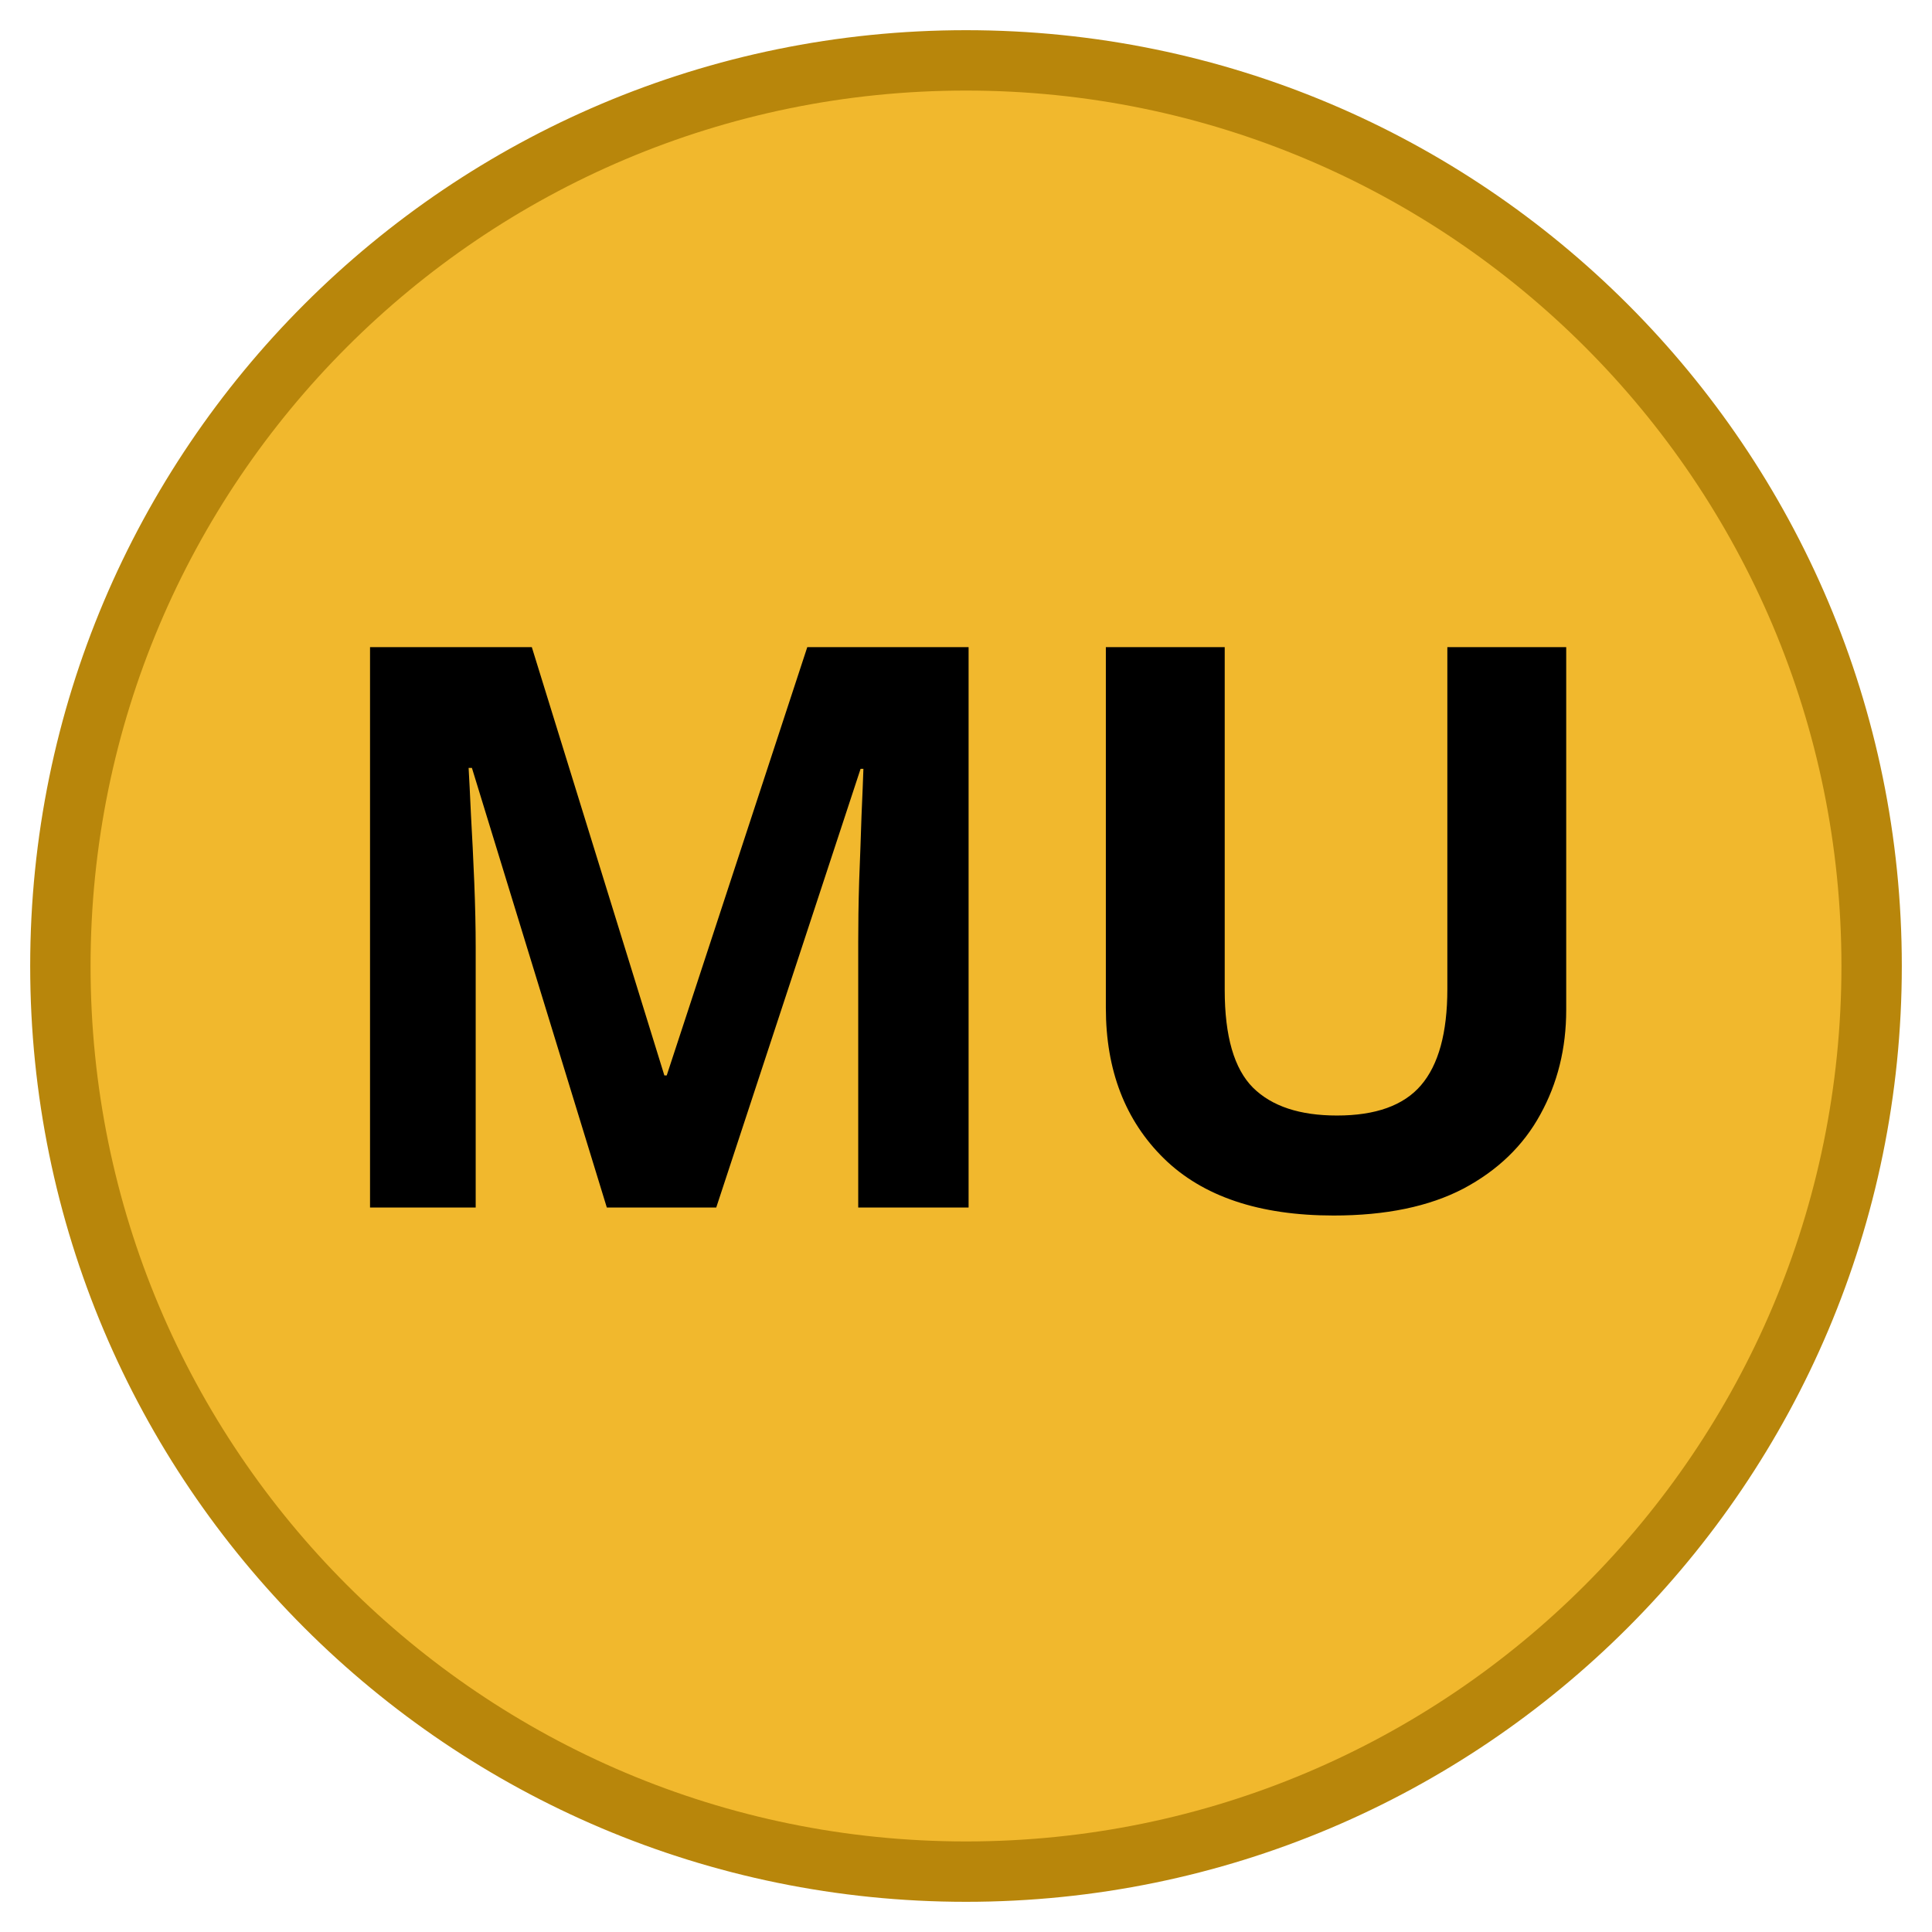
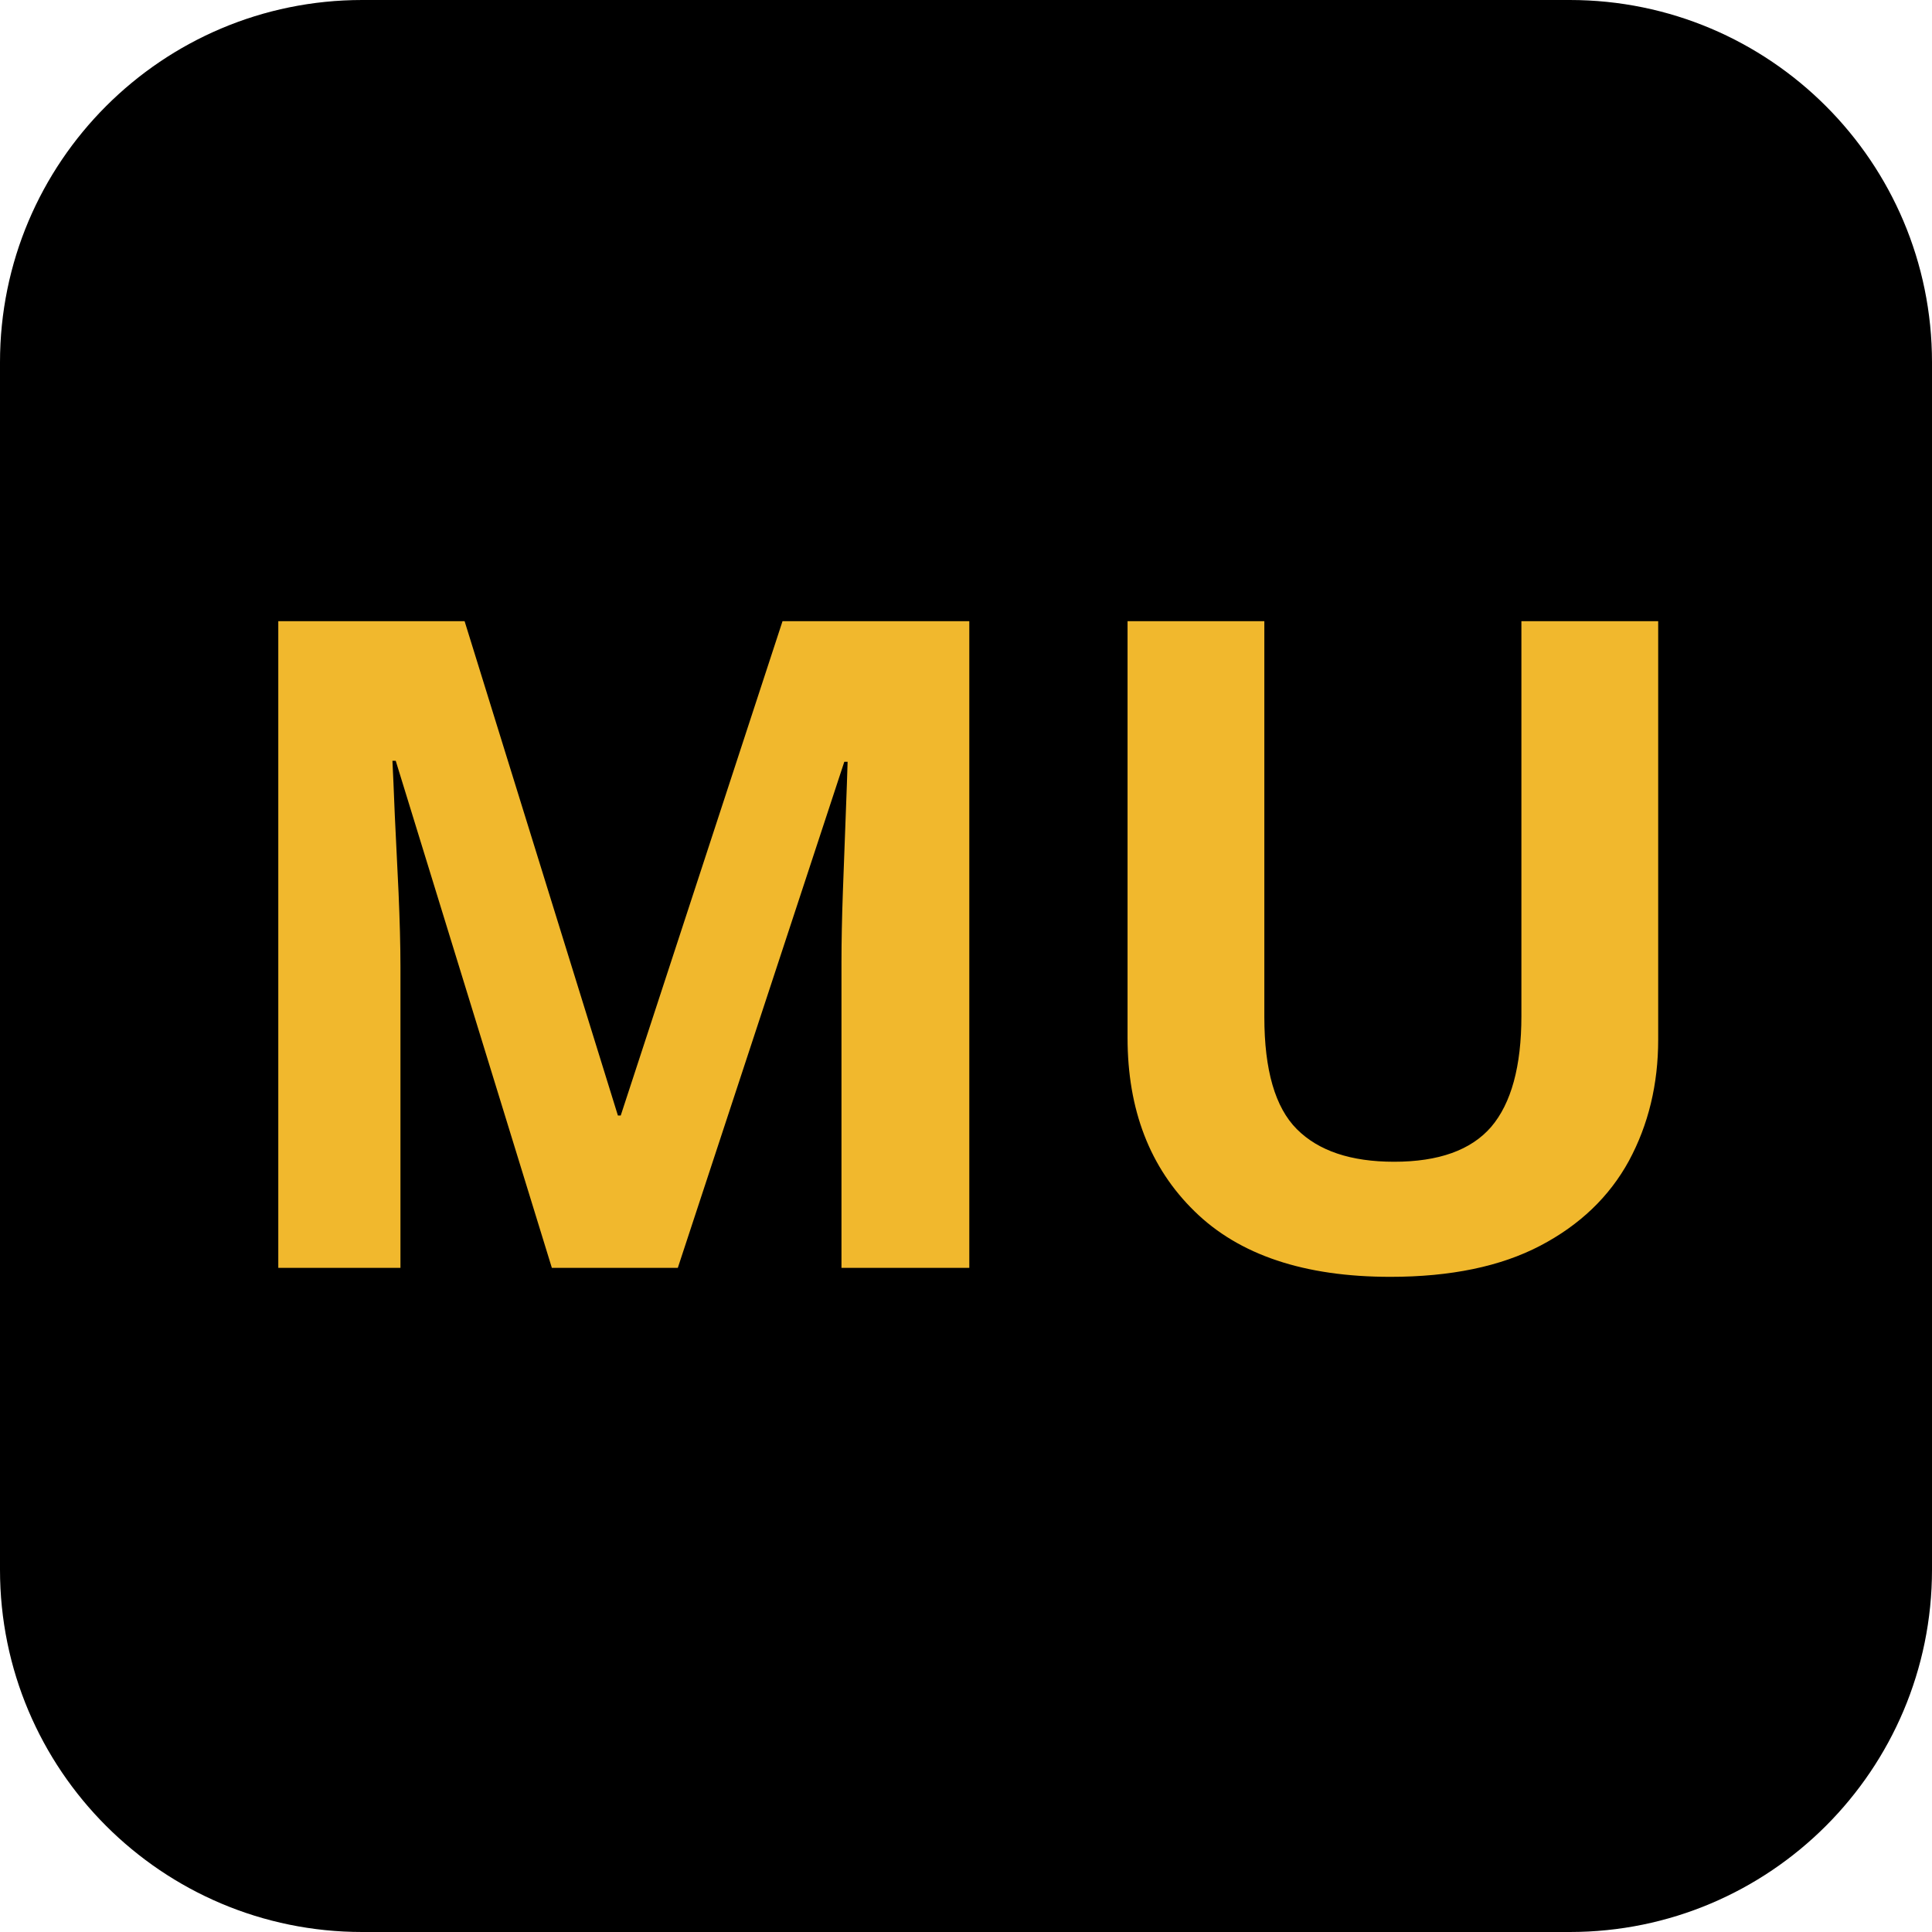
<svg xmlns="http://www.w3.org/2000/svg" viewBox="0 0 64 64">
-   <circle cx="32" cy="32" r="30" fill="#F1B82D" stroke="#B8860B" stroke-width="2" />
-   <text x="32" y="40" text-anchor="middle" font-family="Arial Black, sans-serif" font-weight="900" font-size="26" fill="#000">MU</text>
+   <rect width="64" height="64" rx="12" fill="#000" />
+   <text x="32" y="42" text-anchor="middle" font-family="Arial Black, Impact, sans-serif" font-weight="900" font-size="30" fill="#F1B82D">MU</text>
</svg>
